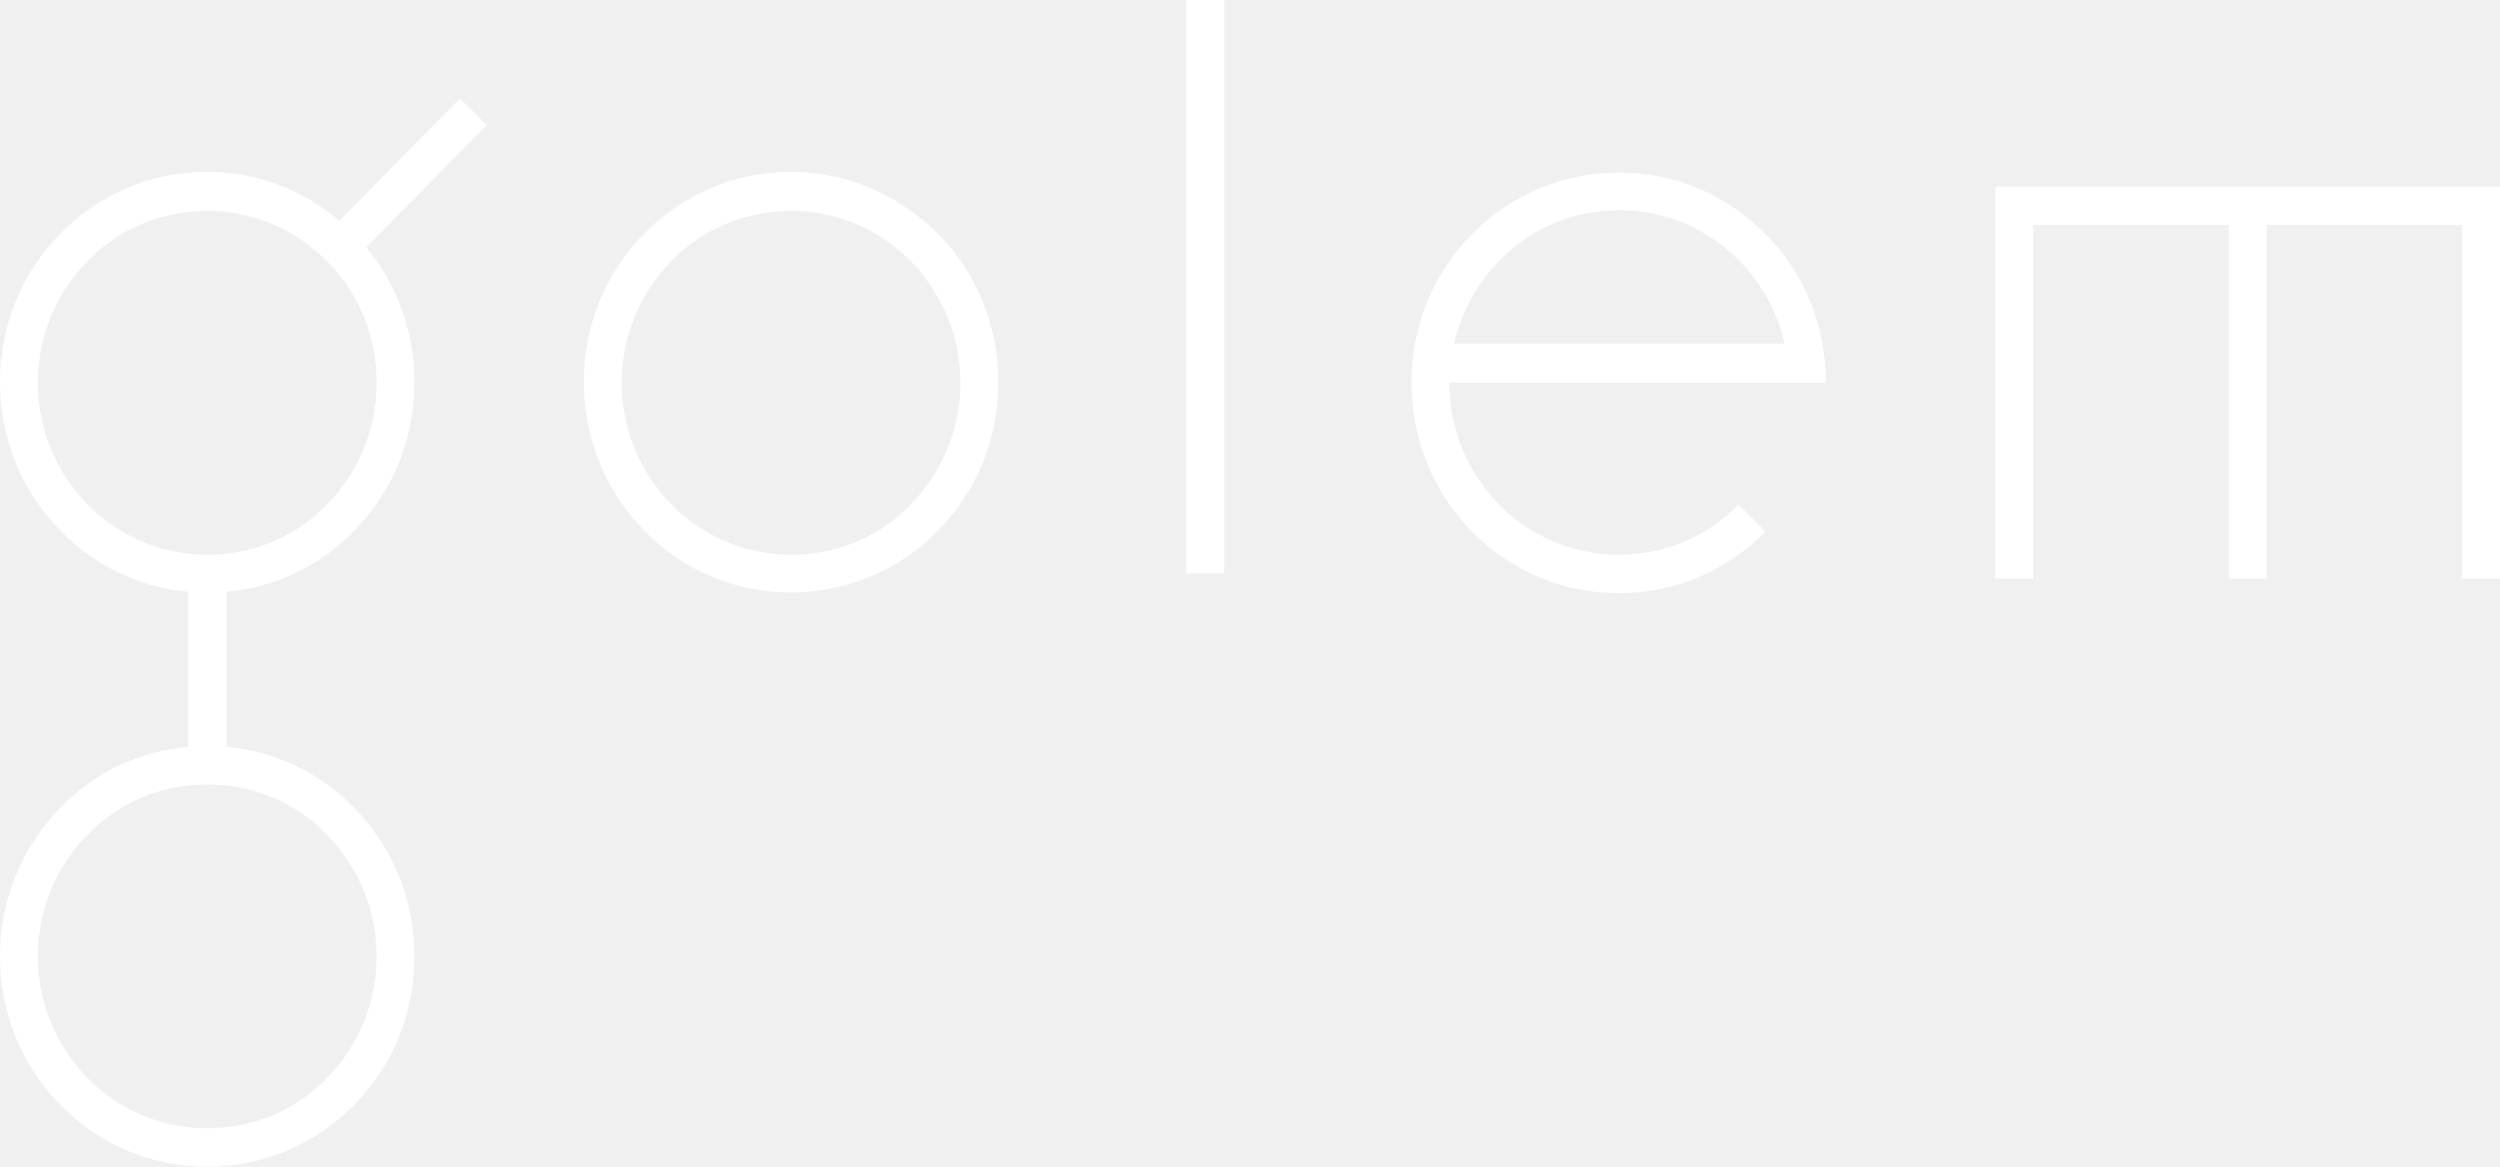
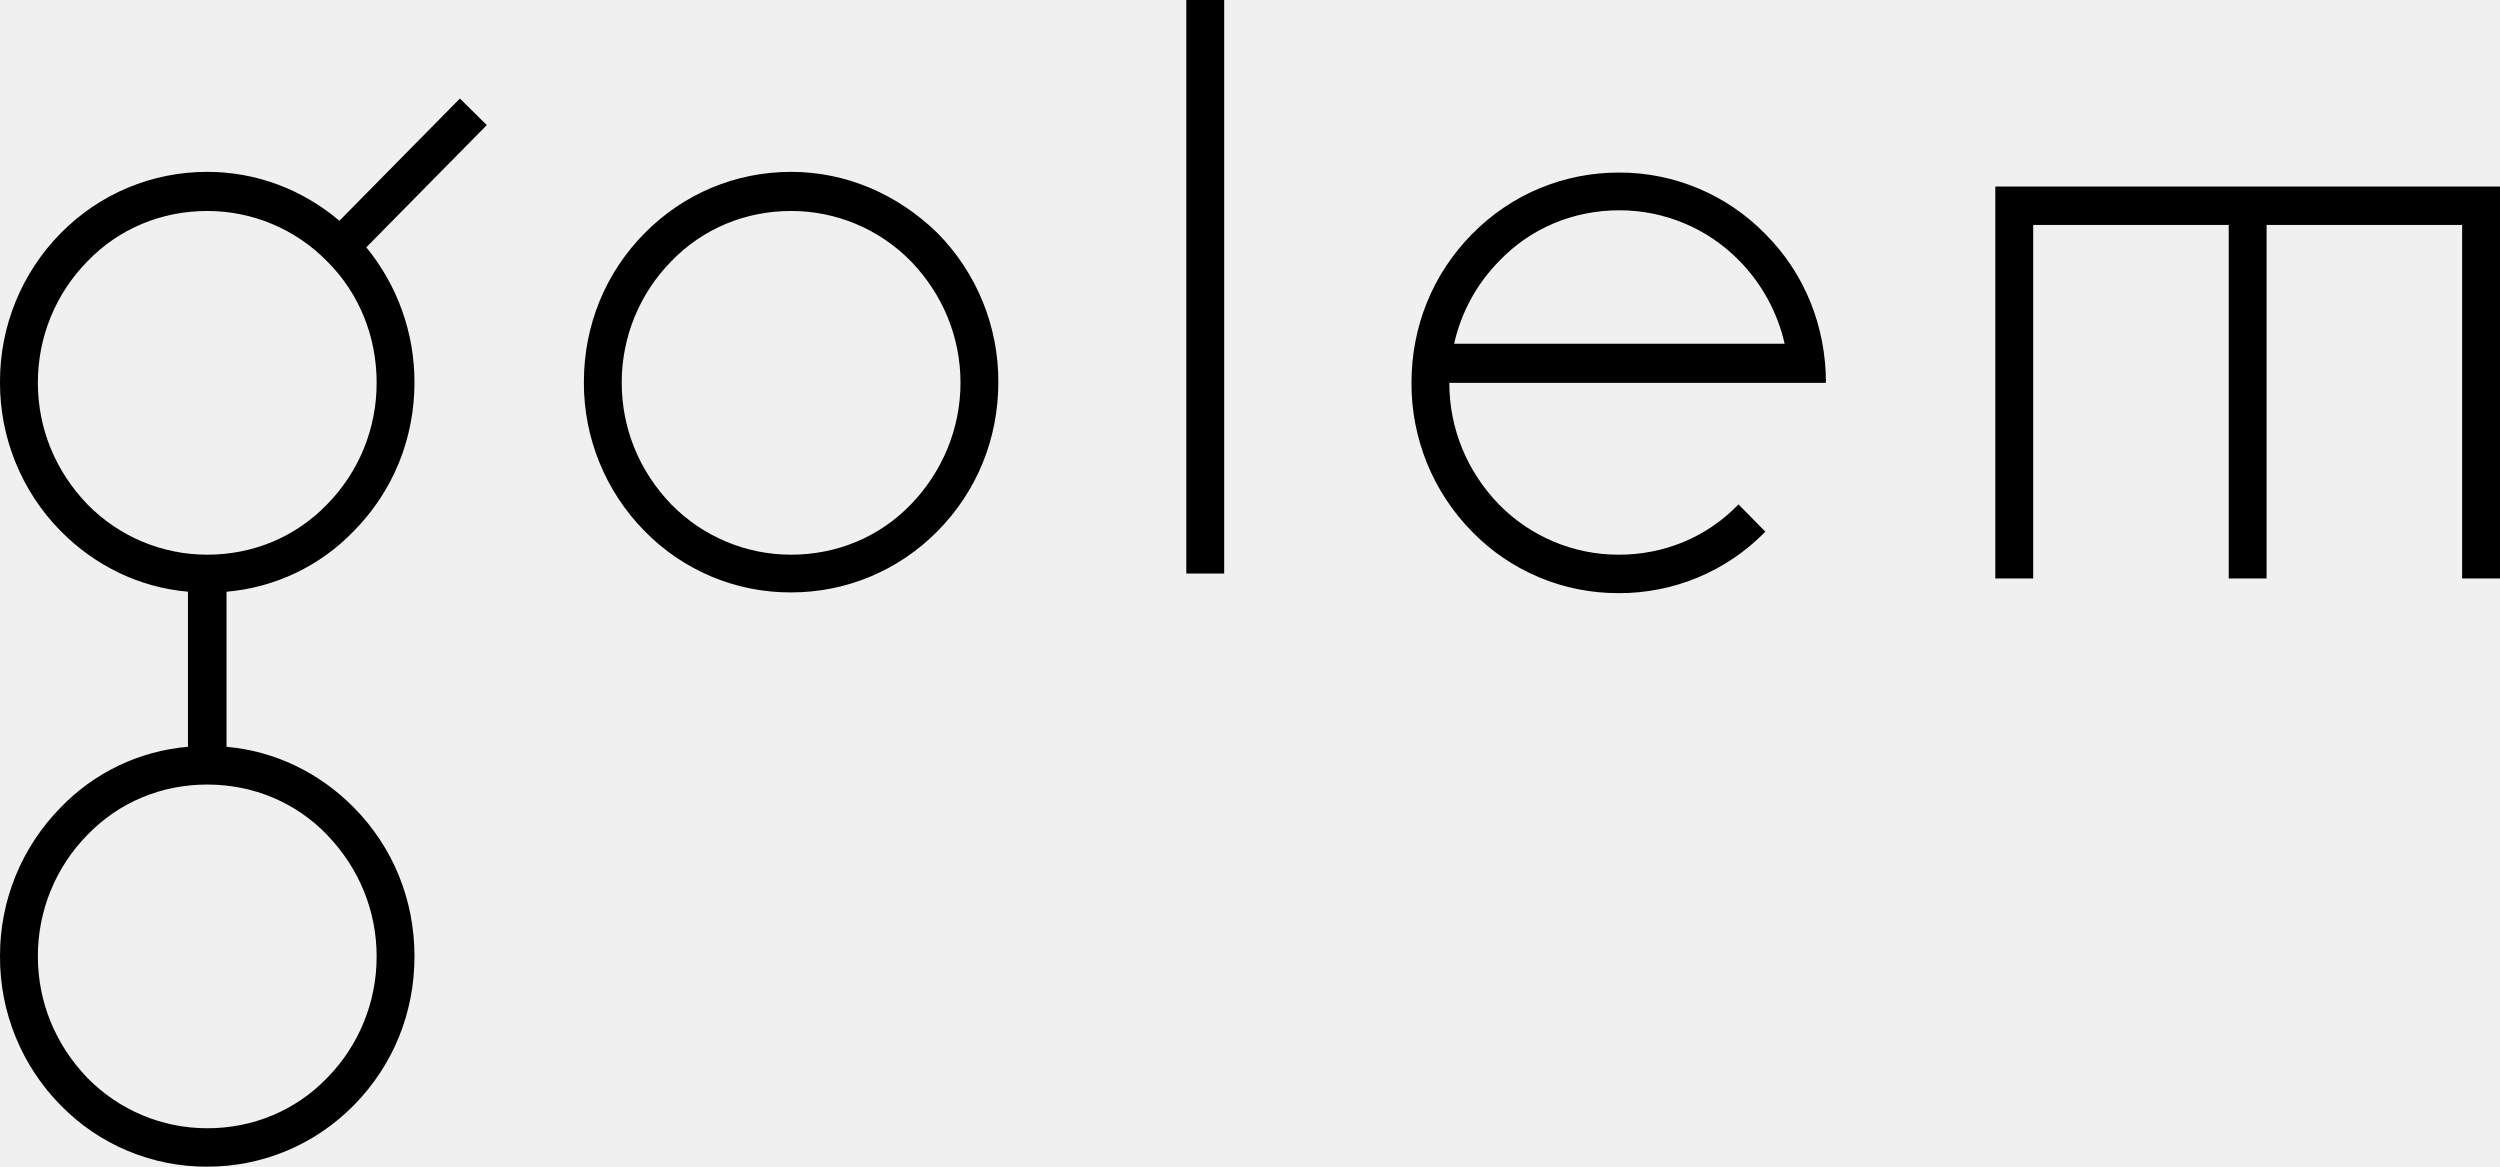
- <svg xmlns="http://www.w3.org/2000/svg" width="120" height="56" viewBox="0 0 120 56" fill="none">
-   <path d="M95.775 8.953V27.765H97.593V10.798H106.979V27.765H108.796V10.798H118.182V27.765H120V8.953H95.775V8.953ZM37.973 8.249C35.329 8.249 32.817 9.289 30.934 11.2C29.05 13.111 28.025 15.626 28.025 18.343C28.025 21.025 29.05 23.574 30.934 25.485C32.817 27.396 35.296 28.436 37.973 28.436C40.617 28.436 43.129 27.396 45.012 25.485C46.896 23.574 47.921 21.059 47.921 18.343C47.921 15.66 46.896 13.111 45.012 11.2C43.096 9.322 40.617 8.249 37.973 8.249V8.249ZM43.724 24.211C42.203 25.787 40.154 26.625 37.973 26.625C35.792 26.625 33.743 25.753 32.222 24.211C30.702 22.635 29.843 20.589 29.843 18.376C29.843 16.163 30.702 14.084 32.222 12.541C33.743 10.965 35.792 10.127 37.973 10.127C40.154 10.127 42.203 10.999 43.724 12.541C45.244 14.117 46.103 16.163 46.103 18.376C46.103 20.556 45.244 22.635 43.724 24.211ZM84.737 11.233C82.853 9.322 80.375 8.283 77.698 8.283C75.054 8.283 72.542 9.322 70.658 11.233C68.774 13.145 67.75 15.66 67.75 18.376C67.75 21.059 68.774 23.607 70.658 25.519C72.542 27.43 75.021 28.47 77.698 28.47C80.375 28.47 82.853 27.43 84.737 25.519L83.448 24.211C81.928 25.787 79.879 26.625 77.698 26.625C75.516 26.625 73.467 25.753 71.947 24.211C70.427 22.635 69.568 20.589 69.568 18.376H87.645C87.645 15.66 86.621 13.111 84.737 11.233V11.233ZM71.98 12.508C73.5 10.932 75.549 10.093 77.731 10.093C79.912 10.093 81.961 10.965 83.481 12.508C84.572 13.614 85.332 15.023 85.662 16.498H69.799C70.129 15.023 70.856 13.648 71.98 12.508ZM22.077 4.728L16.293 10.596C14.508 9.087 12.294 8.249 9.948 8.249C7.304 8.249 4.792 9.289 2.908 11.2C1.025 13.111 0 15.66 0 18.343C0 21.025 1.025 23.574 2.908 25.485C4.561 27.162 6.709 28.201 9.022 28.402V35.847C6.709 36.048 4.561 37.054 2.908 38.764C1.025 40.675 0 43.224 0 45.907C0 48.589 1.025 51.138 2.908 53.049C4.792 54.961 7.271 56 9.948 56C12.592 56 15.103 54.961 16.987 53.049C18.871 51.138 19.895 48.623 19.895 45.907C19.895 43.19 18.871 40.675 16.987 38.764C15.335 37.087 13.187 36.048 10.873 35.847V28.402C13.187 28.201 15.335 27.195 16.987 25.485C18.871 23.574 19.895 21.059 19.895 18.343C19.895 15.962 19.069 13.681 17.582 11.871L23.366 6.002L22.077 4.728V4.728ZM15.698 40.072C17.218 41.648 18.078 43.693 18.078 45.907C18.078 48.12 17.218 50.199 15.698 51.741C14.178 53.317 12.129 54.156 9.948 54.156C7.766 54.156 5.717 53.284 4.197 51.741C2.677 50.165 1.818 48.12 1.818 45.907C1.818 43.693 2.677 41.614 4.197 40.072C5.717 38.496 7.766 37.657 9.948 37.657C12.129 37.657 14.178 38.496 15.698 40.072ZM18.078 18.376C18.078 20.589 17.218 22.668 15.698 24.211C14.178 25.787 12.129 26.625 9.948 26.625C7.766 26.625 5.717 25.753 4.197 24.211C2.677 22.635 1.818 20.589 1.818 18.376C1.818 16.163 2.677 14.084 4.197 12.541C5.717 10.965 7.766 10.127 9.948 10.127C12.129 10.127 14.178 10.999 15.698 12.541C17.251 14.084 18.078 16.163 18.078 18.376V18.376ZM56.943 27.53H58.761V0H56.943V27.53Z" fill="white" />
+ <svg xmlns="http://www.w3.org/2000/svg" width="120" height="56" fill="none">
+   <path d="M95.775 8.953v18.812h1.818V10.798h9.386v16.968h1.817V10.798h9.386v16.968H120V8.953H95.775h0zm-57.802-.704c-2.644 0-5.156 1.04-7.039 2.951s-2.908 4.426-2.908 7.143a10.12 10.12 0 0 0 2.908 7.142 9.77 9.77 0 0 0 7.039 2.951c2.644 0 5.156-1.04 7.039-2.951s2.908-4.426 2.908-7.142a10.12 10.12 0 0 0-2.908-7.143c-1.917-1.878-4.395-2.951-7.039-2.951h0zm5.751 15.962c-1.52 1.576-3.569 2.414-5.751 2.414a8.04 8.04 0 0 1-5.751-2.414c-1.52-1.576-2.379-3.622-2.379-5.835a8.28 8.28 0 0 1 2.379-5.835c1.52-1.576 3.569-2.414 5.751-2.414a8.04 8.04 0 0 1 5.751 2.414c1.52 1.576 2.38 3.622 2.38 5.835 0 2.18-.859 4.259-2.379 5.835zm41.013-12.977a9.77 9.77 0 0 0-7.039-2.951c-2.644 0-5.156 1.04-7.039 2.951s-2.908 4.426-2.908 7.143a10.12 10.12 0 0 0 2.908 7.143 9.77 9.77 0 0 0 7.039 2.951 9.77 9.77 0 0 0 7.039-2.951l-1.289-1.308c-1.52 1.576-3.569 2.414-5.751 2.414a8.04 8.04 0 0 1-5.75-2.414c-1.52-1.576-2.38-3.622-2.38-5.835h18.078c0-2.716-1.025-5.265-2.908-7.143h0zM71.98 12.508c1.52-1.576 3.569-2.414 5.75-2.414a8.04 8.04 0 0 1 5.751 2.414c1.091 1.107 1.851 2.515 2.181 3.99H69.799c.33-1.475 1.057-2.85 2.181-3.99zm-49.904-7.78l-5.784 5.868c-1.785-1.509-3.999-2.347-6.345-2.347-2.644 0-5.156 1.04-7.039 2.951A10.12 10.12 0 0 0 0 18.343a10.12 10.12 0 0 0 2.908 7.142c1.652 1.677 3.801 2.716 6.114 2.917v7.444a9.6 9.6 0 0 0-6.114 2.917A10.12 10.12 0 0 0 0 45.907a10.12 10.12 0 0 0 2.908 7.143A9.77 9.77 0 0 0 9.948 56c2.644 0 5.156-1.039 7.039-2.951s2.908-4.426 2.908-7.143-1.024-5.231-2.908-7.142c-1.653-1.677-3.801-2.716-6.114-2.917v-7.444a9.6 9.6 0 0 0 6.114-2.917c1.884-1.911 2.908-4.426 2.908-7.142 0-2.381-.826-4.661-2.313-6.472l5.784-5.868-1.289-1.274h0zm-6.378 35.344c1.52 1.576 2.38 3.621 2.38 5.835a8.28 8.28 0 0 1-2.379 5.835c-1.52 1.576-3.569 2.414-5.751 2.414a8.04 8.04 0 0 1-5.75-2.414c-1.52-1.576-2.38-3.622-2.38-5.835a8.28 8.28 0 0 1 2.38-5.835c1.52-1.576 3.569-2.414 5.75-2.414s4.23.838 5.751 2.414zm2.38-21.696a8.28 8.28 0 0 1-2.379 5.835c-1.52 1.576-3.569 2.414-5.751 2.414a8.04 8.04 0 0 1-5.75-2.414c-1.52-1.576-2.38-3.622-2.38-5.835a8.28 8.28 0 0 1 2.38-5.835c1.52-1.576 3.569-2.414 5.75-2.414a8.04 8.04 0 0 1 5.751 2.414c1.553 1.543 2.38 3.622 2.38 5.835h0zm38.865 9.154h1.818V0h-1.818v27.531z" fill="#000" />
</svg>
